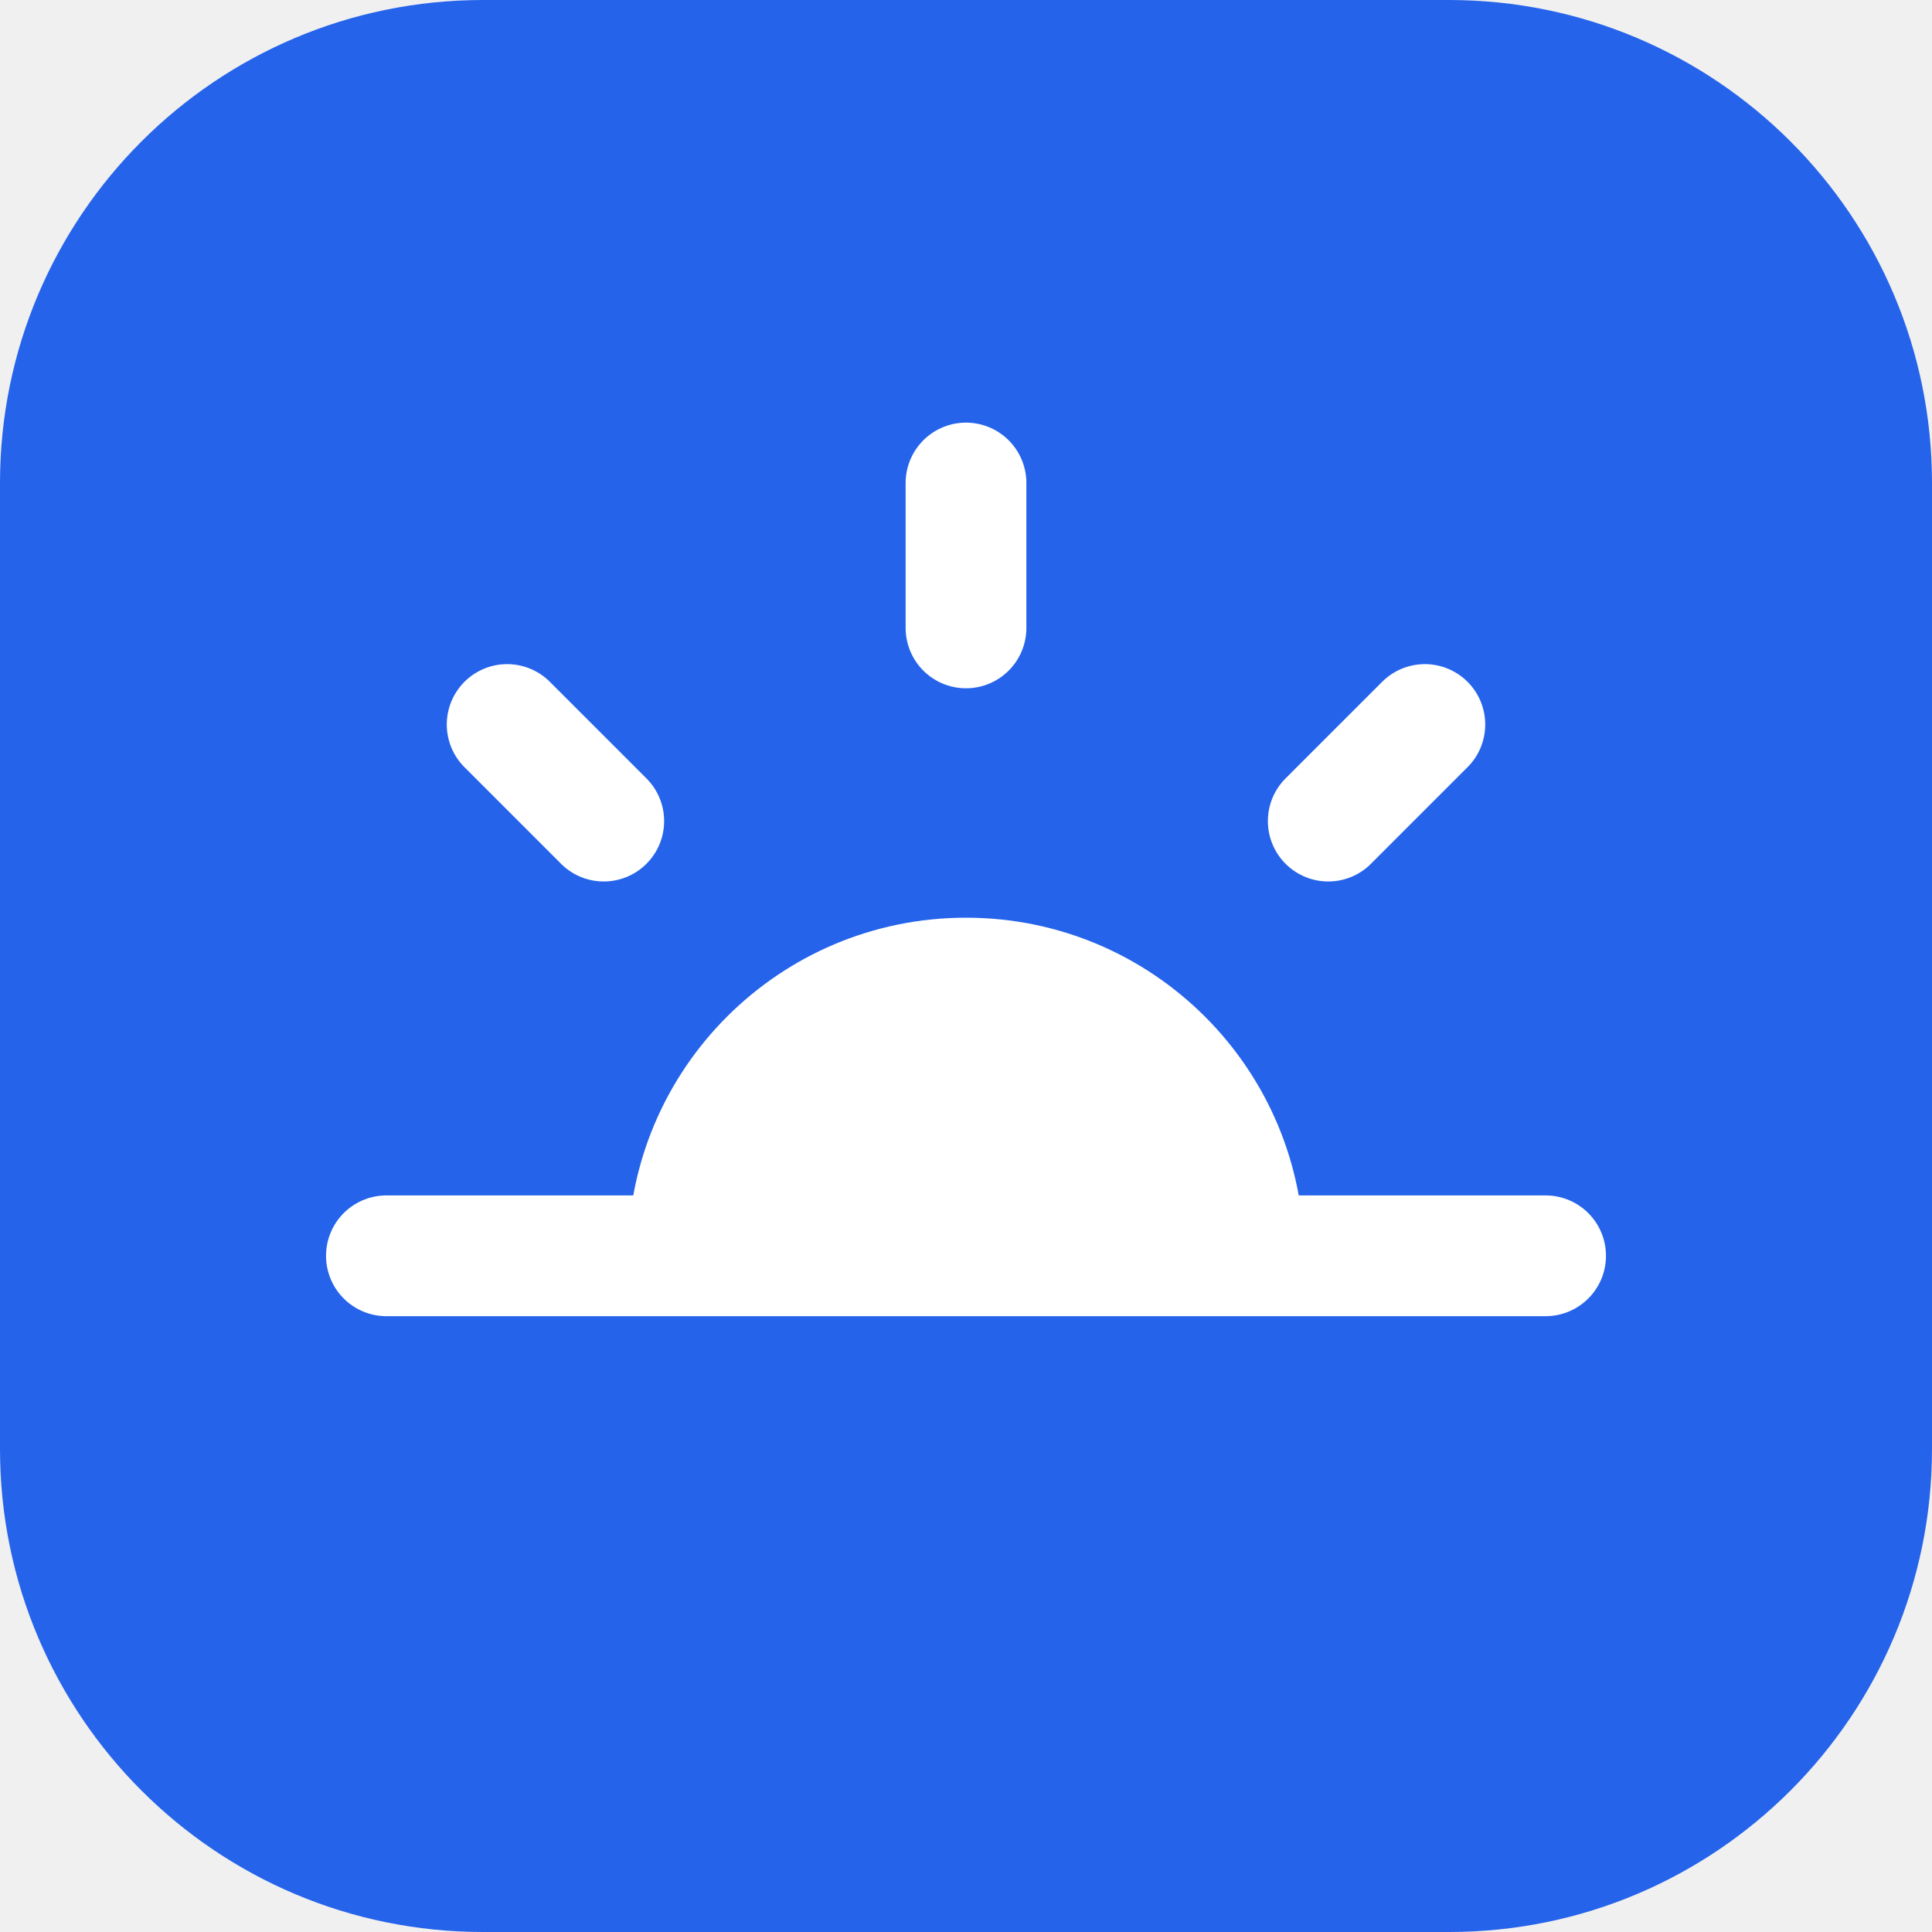
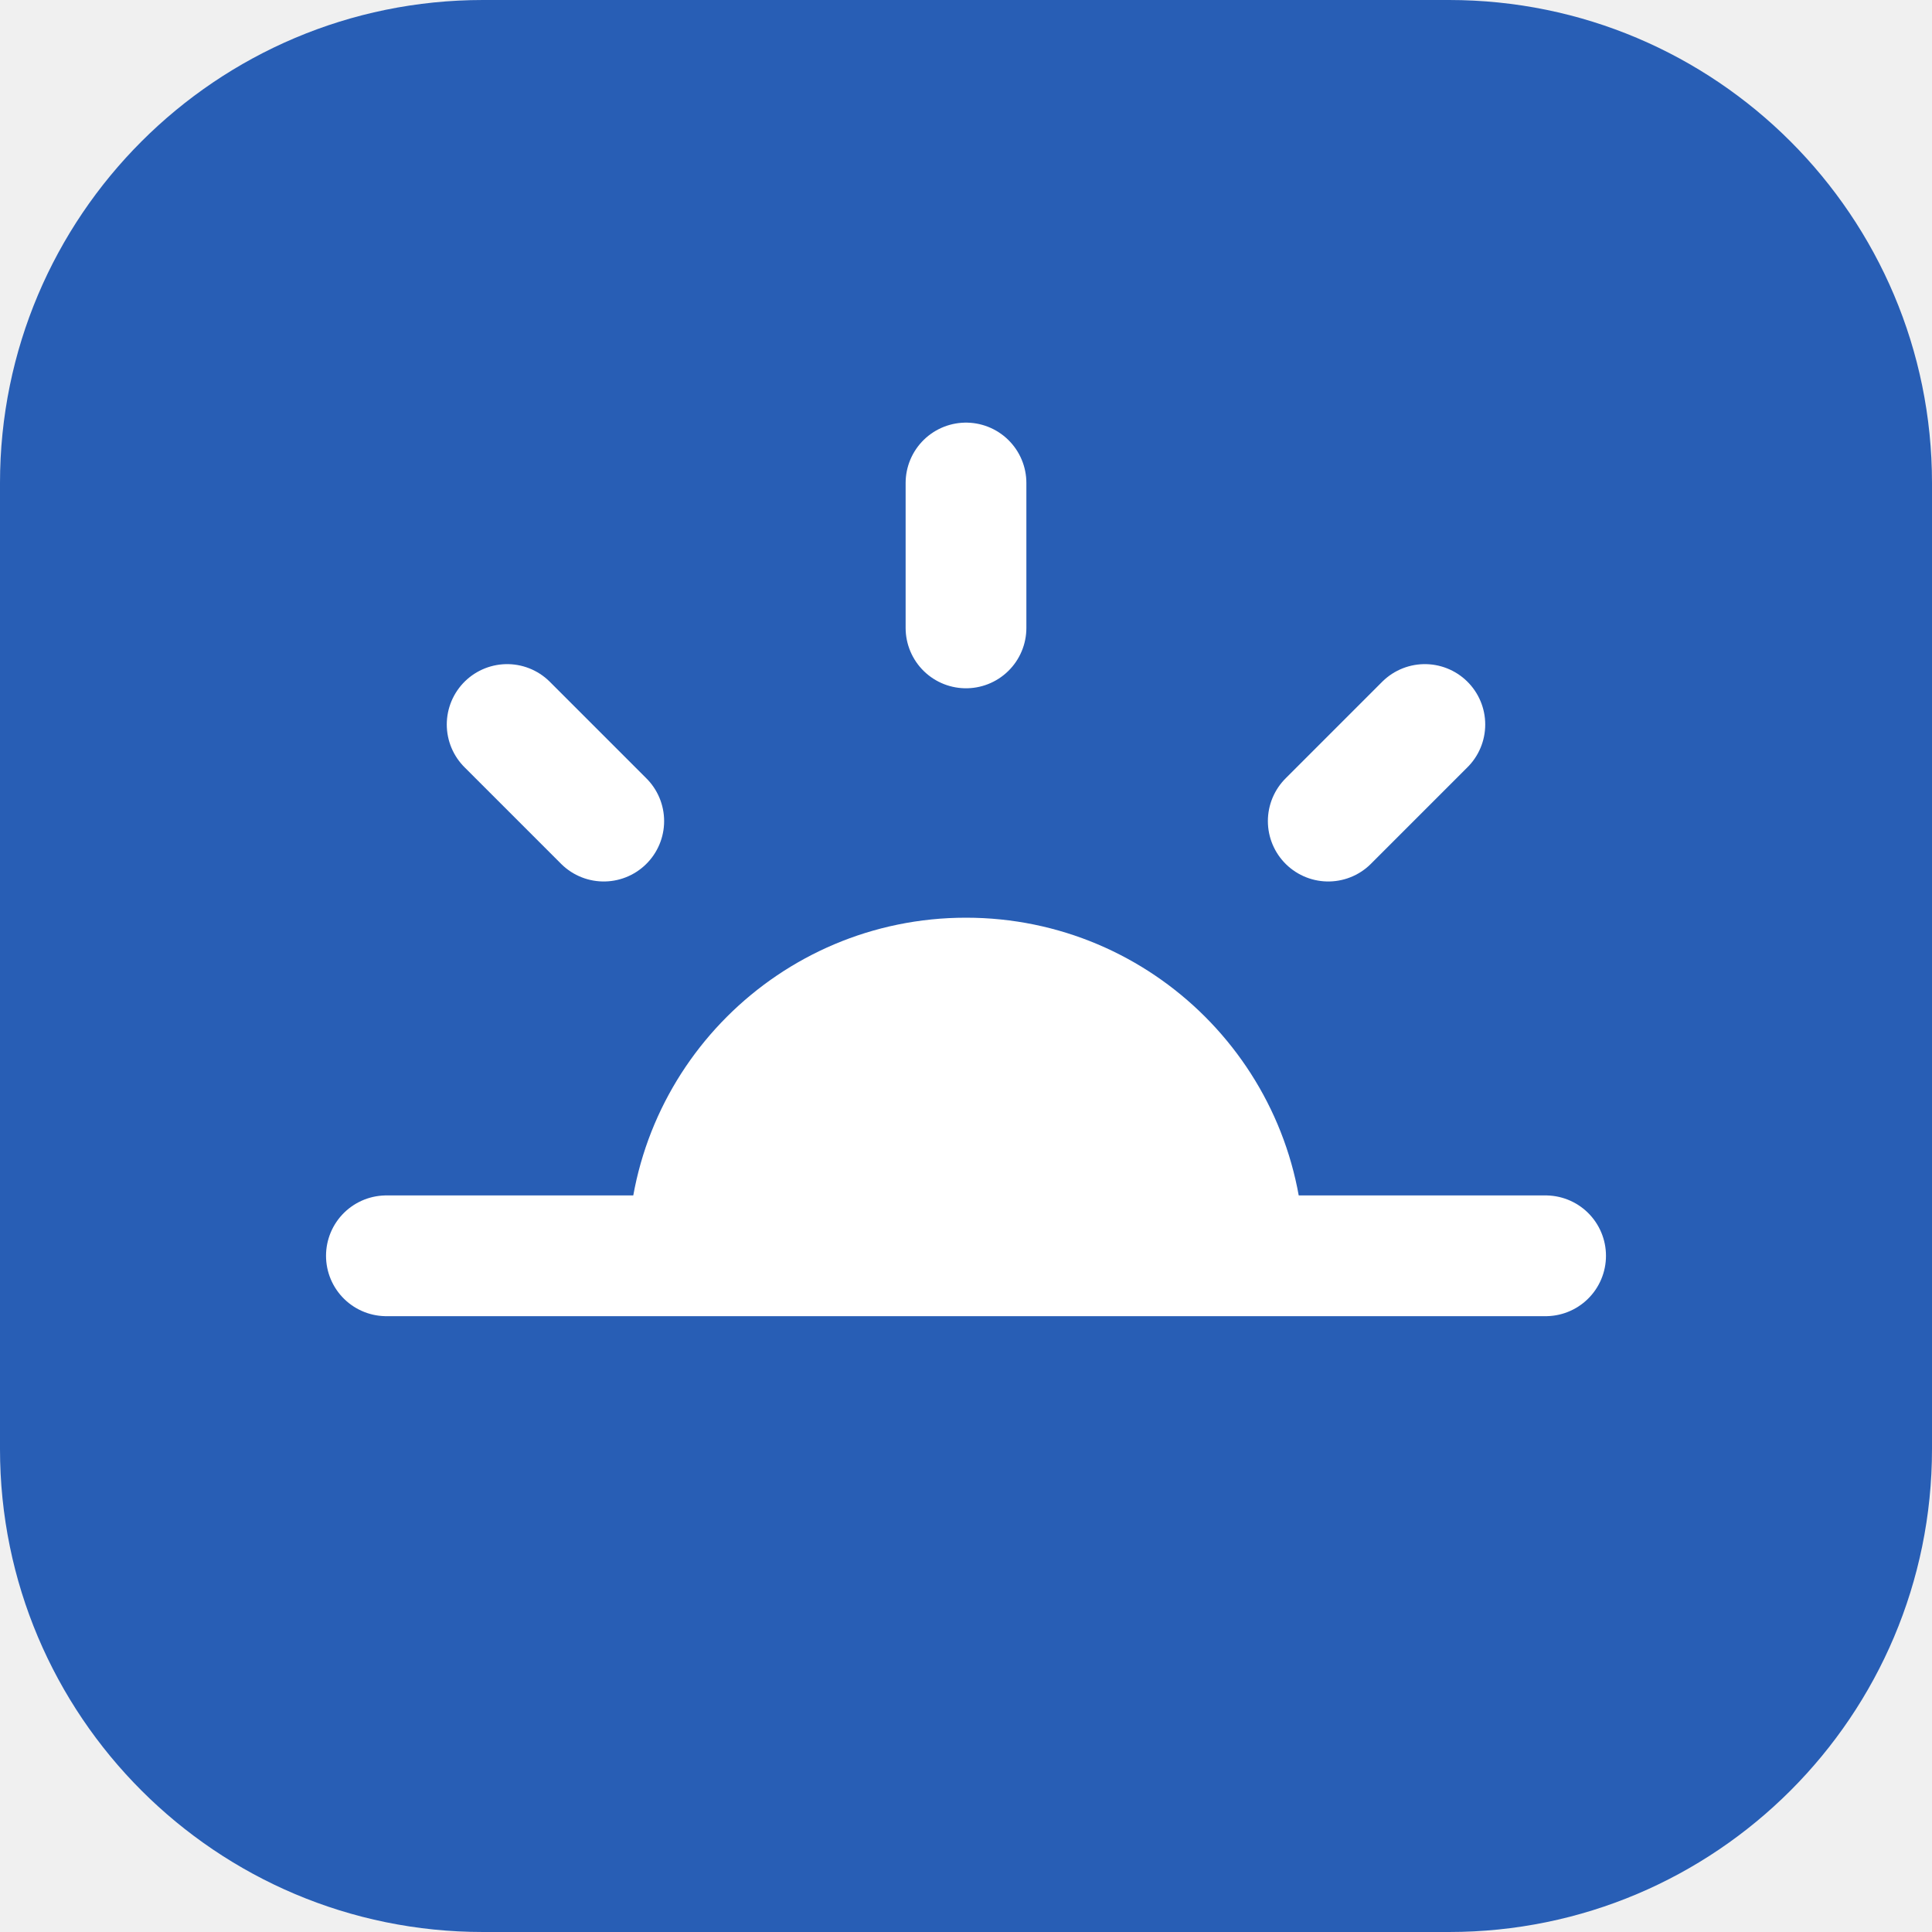
<svg xmlns="http://www.w3.org/2000/svg" viewBox="0 0 40 40" fill="none">
-   <rect width="40" height="40" rx="10" fill="#2563EB" />
+   <rect width="40" height="40" rx="10" fill="#285EB5" />
  <path d="M8 26h24" stroke="#fff" stroke-width="2.5" stroke-linecap="round" />
  <path d="M13 26a7 7 0 0 1 14 0" fill="#fff" />
  <path d="M20 10v3M10.5 15l2 2M29.5 15l-2 2" stroke="#fff" stroke-width="2.5" stroke-linecap="round" />
</svg>
